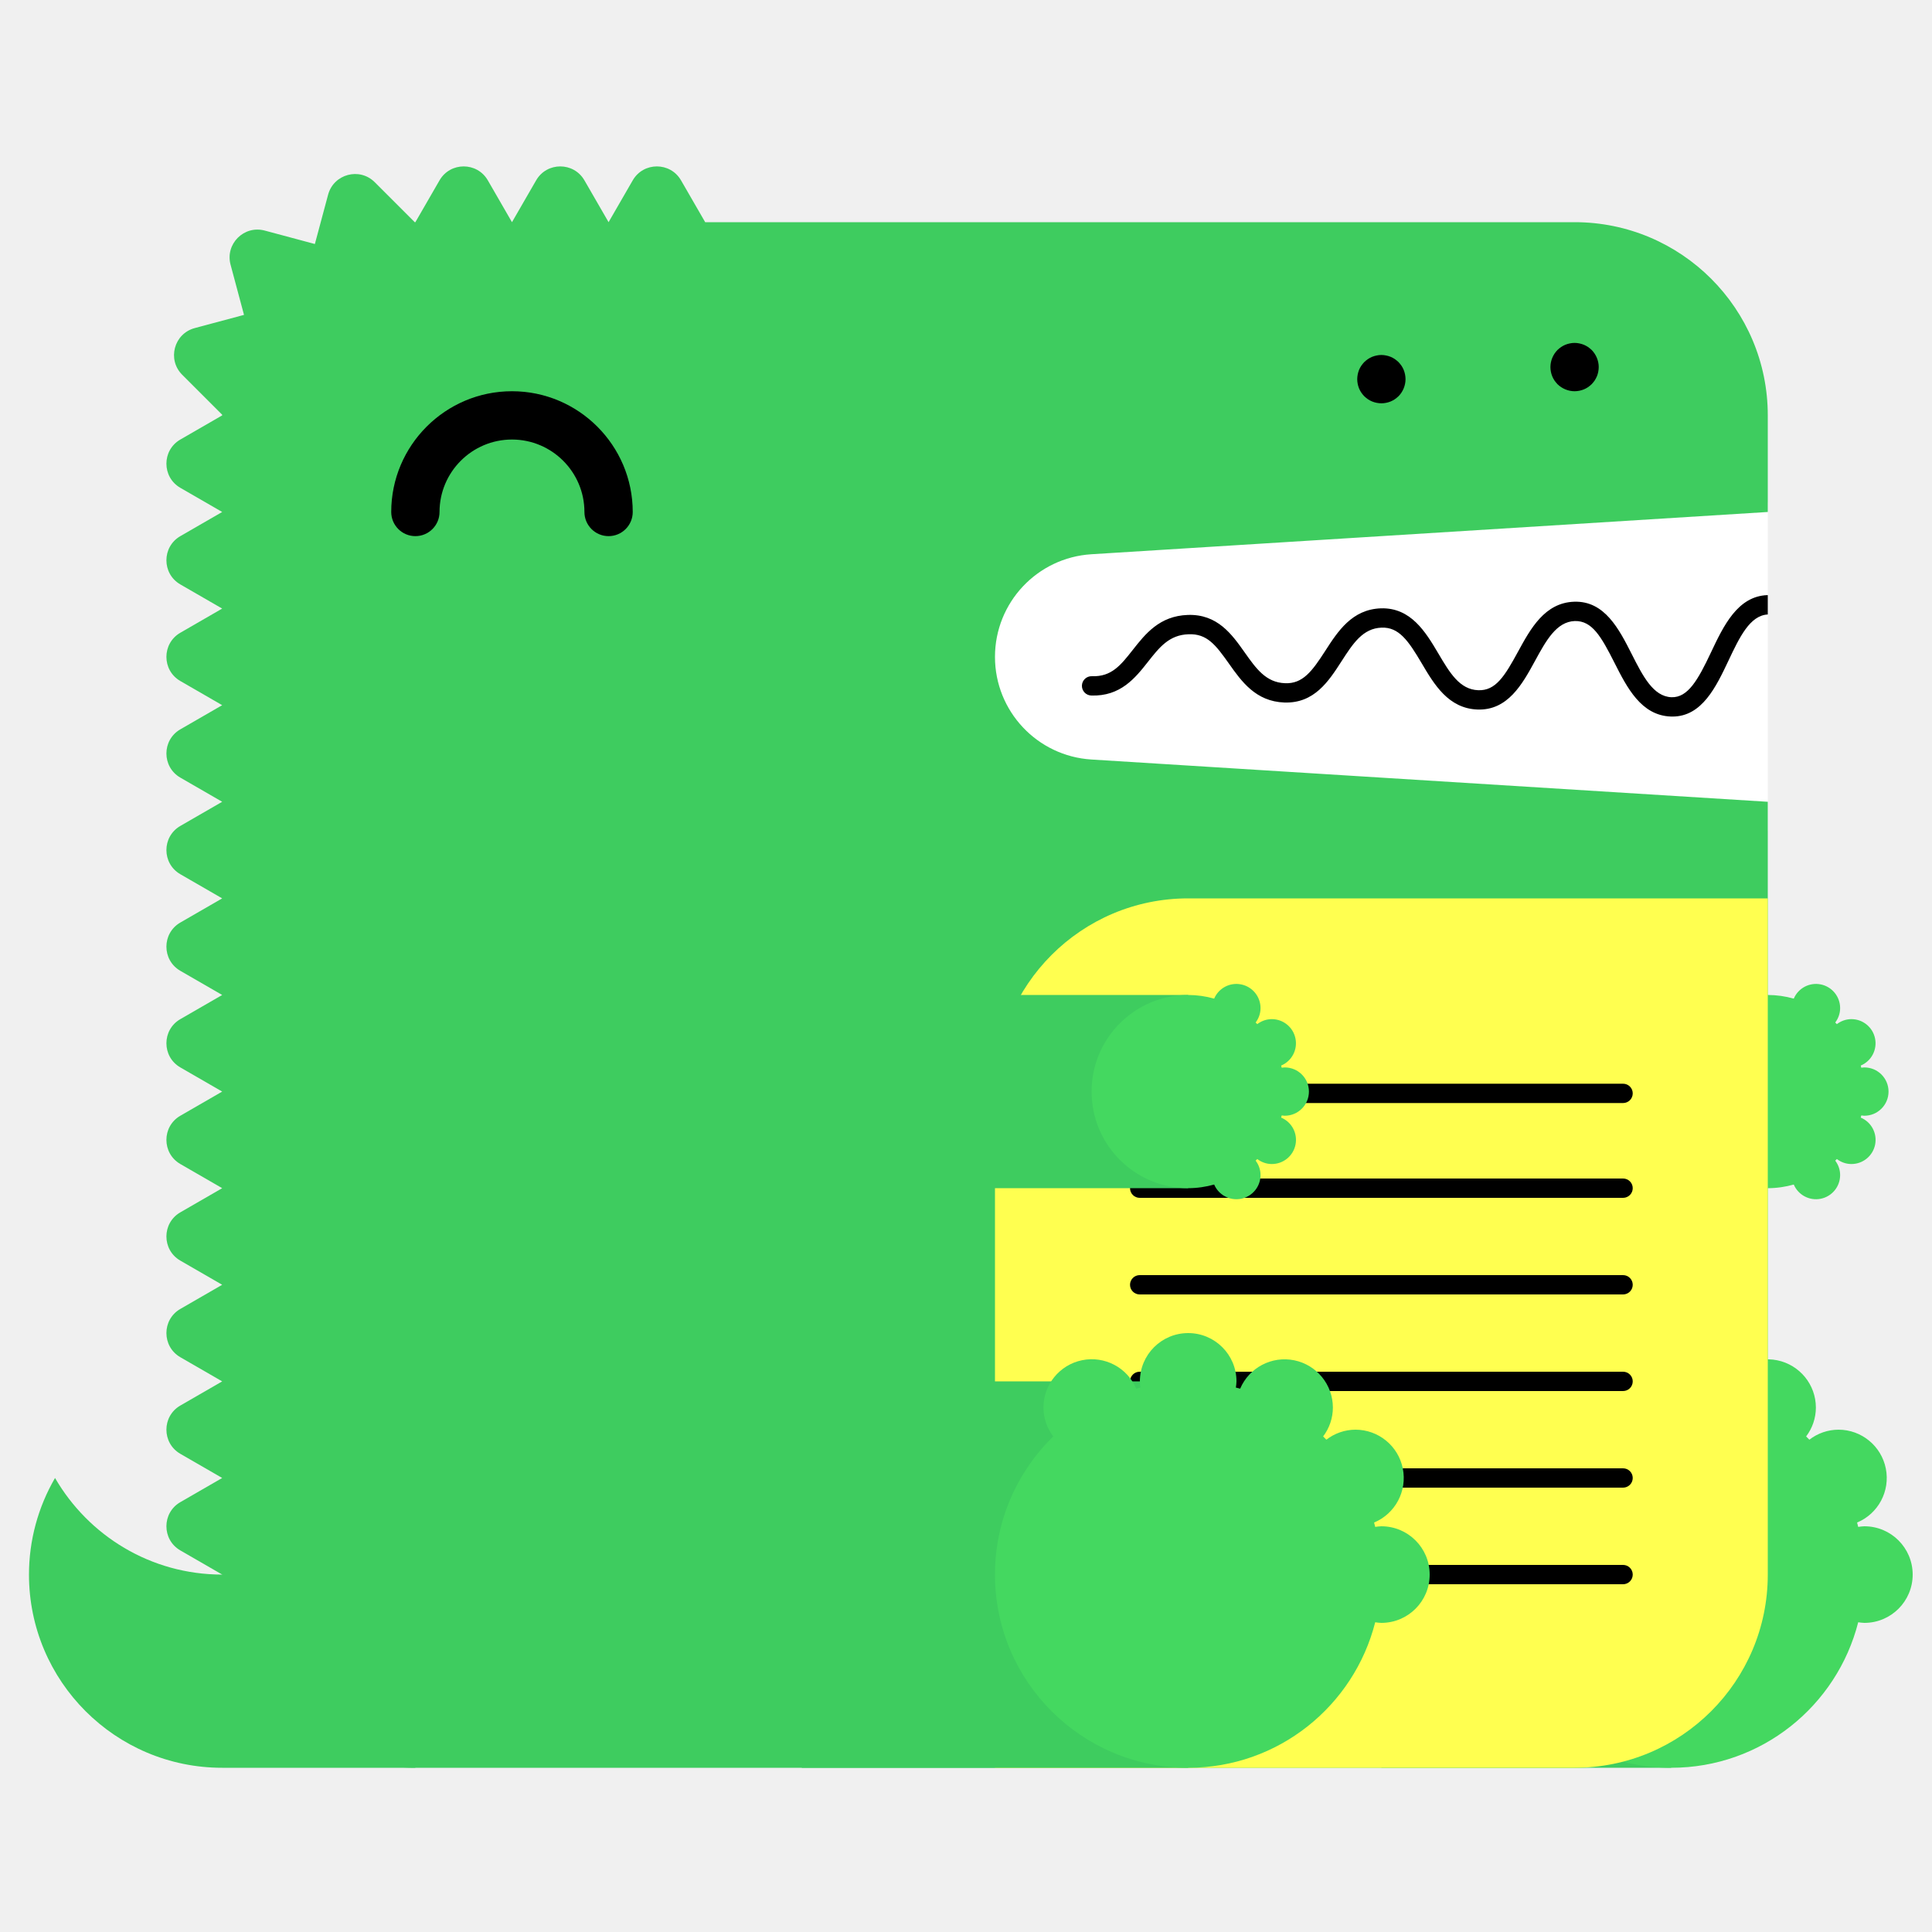
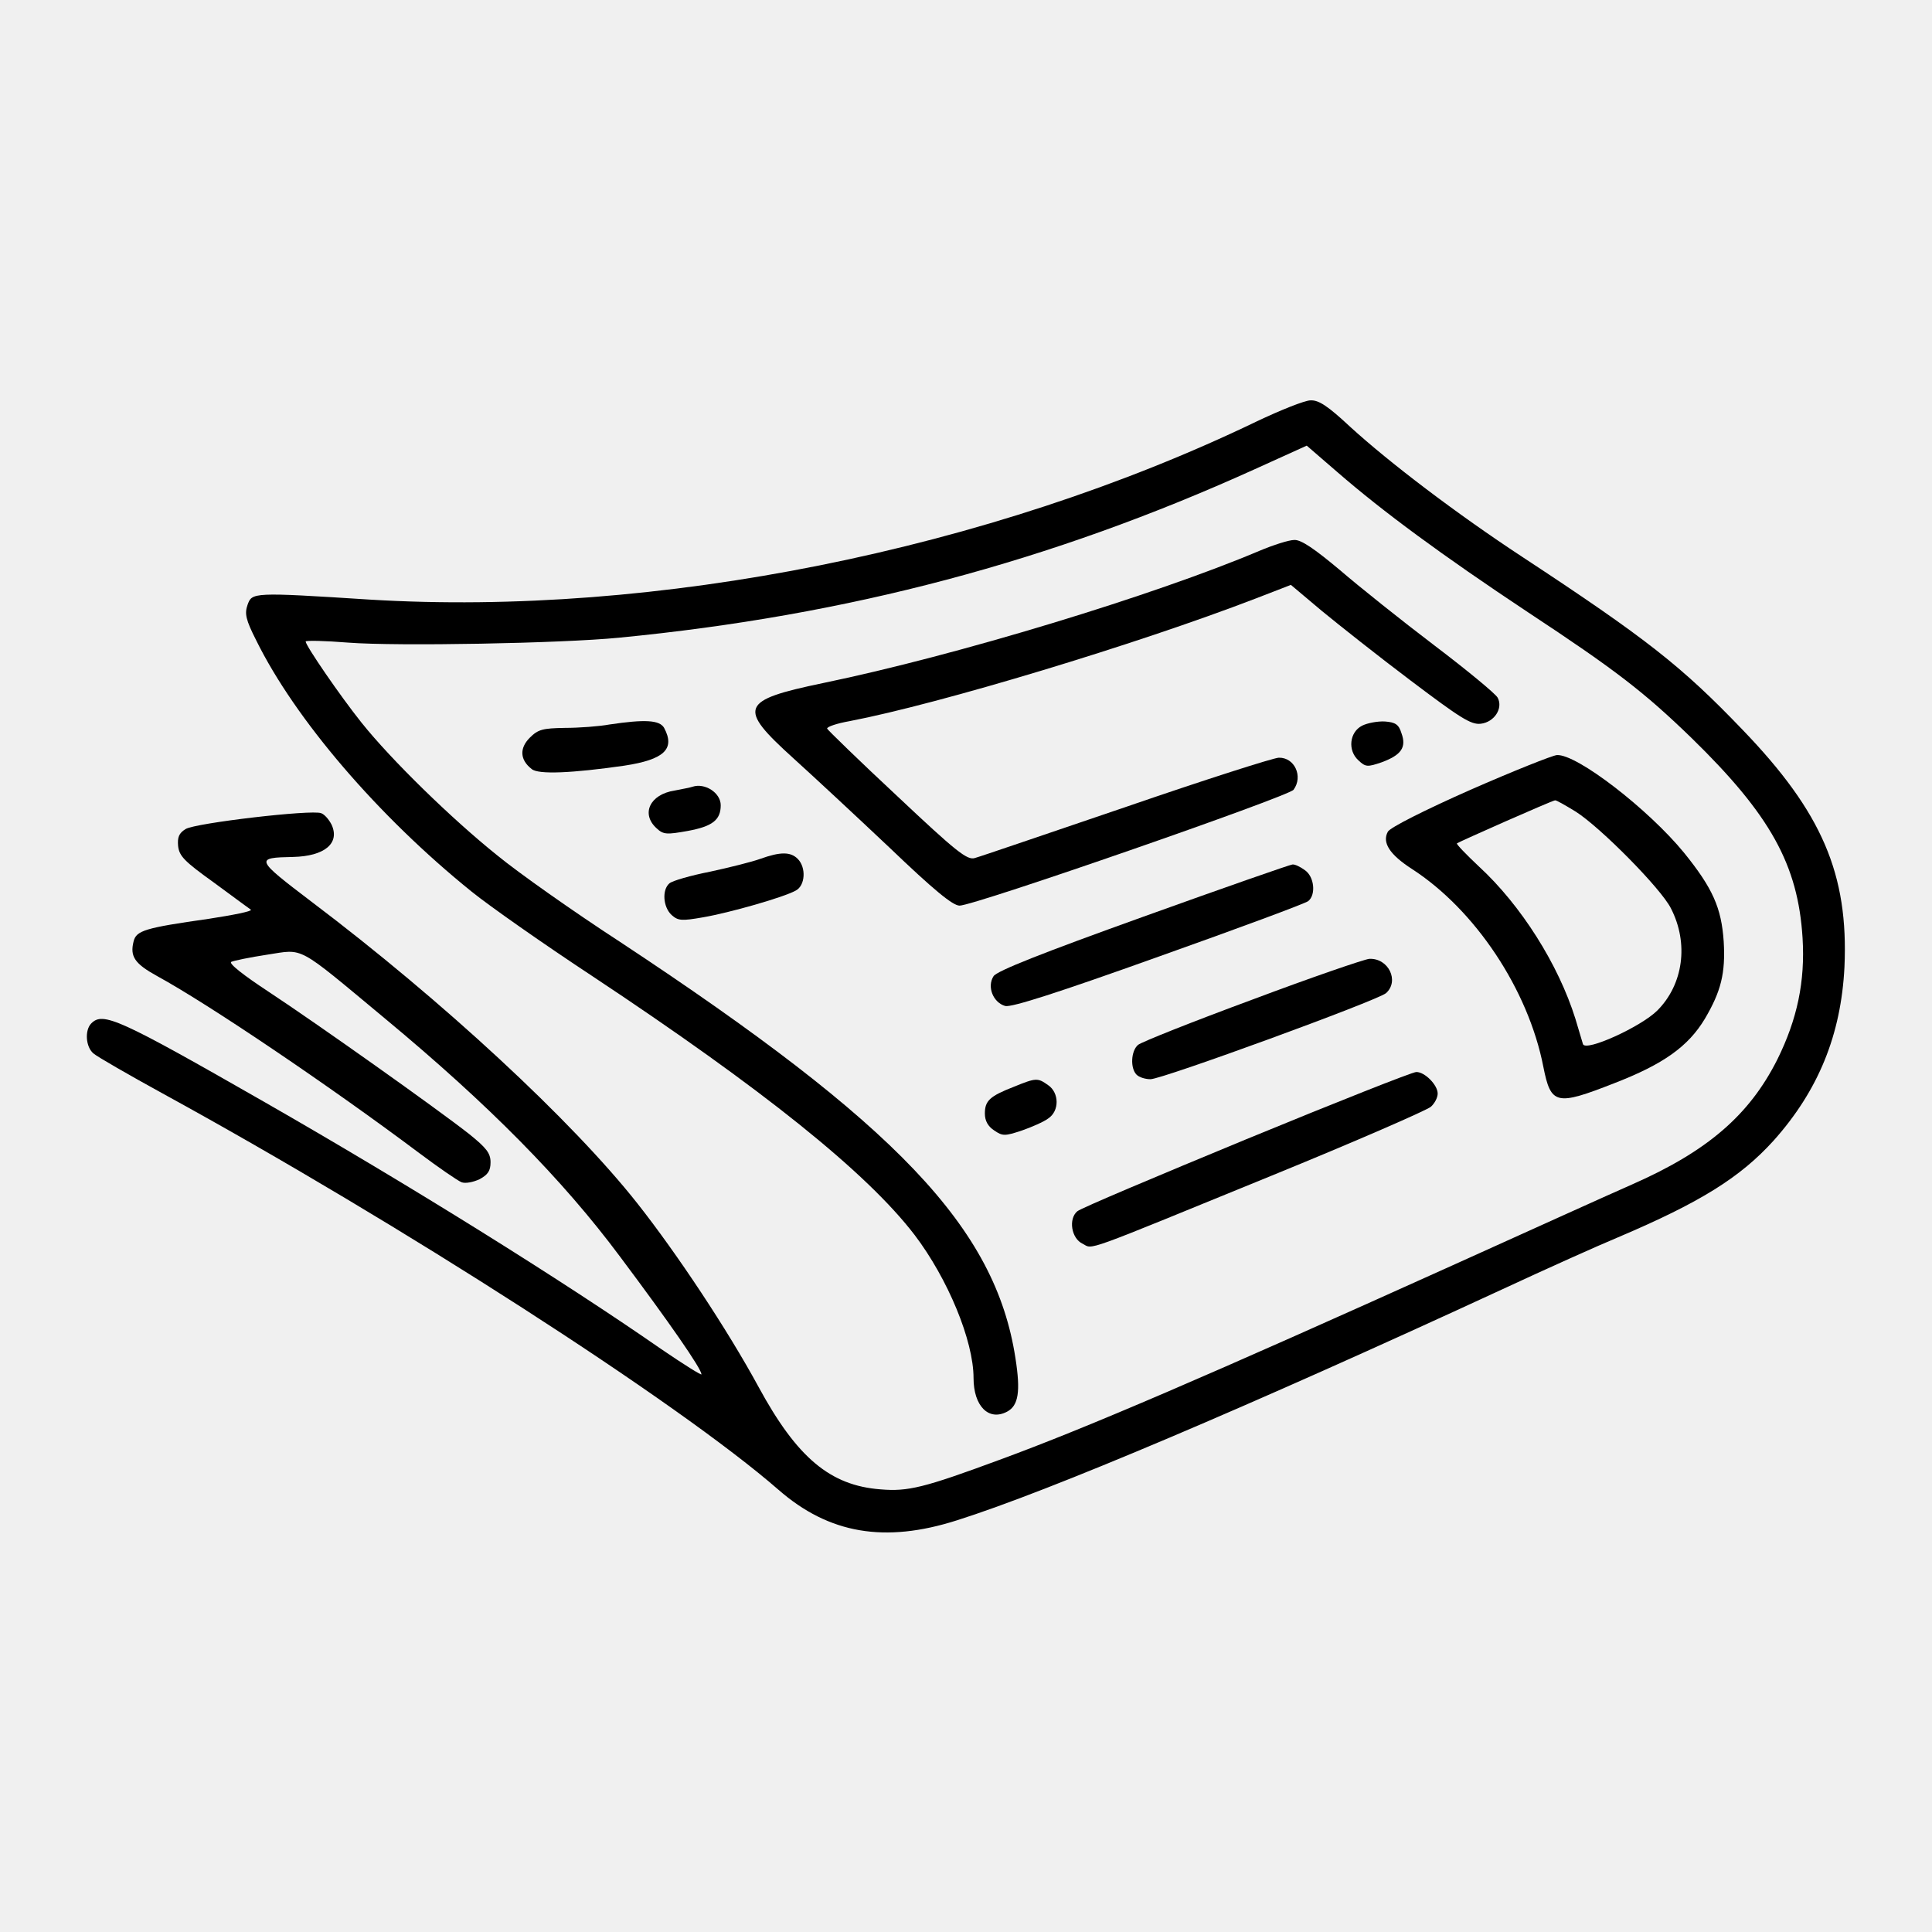
- <svg xmlns="http://www.w3.org/2000/svg" width="200" height="200" viewBox="0 0 200 200">
-   <g fill="none" fill-rule="evenodd">
-     <path fill="#FFF" d="M99 52h84v34H99z" />
-     <path d="M23 163c-7.398 0-13.843-4.027-17.303-10A19.886 19.886 0 0 0 3 163c0 11.046 8.954 20 20 20h20v-20H23z" fill="#3ECC5F" />
-     <path d="M112.98 57.376L183 53V43c0-11.046-8.954-20-20-20H73l-2.5-4.33c-1.112-1.925-3.889-1.925-5 0L63 23l-2.5-4.33c-1.111-1.925-3.889-1.925-5 0L53 23l-2.5-4.33c-1.111-1.925-3.889-1.925-5 0L43 23c-.022 0-.042.003-.065.003l-4.142-4.141c-1.57-1.571-4.252-.853-4.828 1.294l-1.369 5.104-5.192-1.392c-2.148-.575-4.111 1.389-3.535 3.536l1.39 5.193-5.102 1.367c-2.148.576-2.867 3.259-1.296 4.83l4.142 4.142c0 .021-.003.042-.003.064l-4.33 2.5c-1.925 1.111-1.925 3.889 0 5L23 53l-4.33 2.5c-1.925 1.111-1.925 3.889 0 5L23 63l-4.33 2.5c-1.925 1.111-1.925 3.889 0 5L23 73l-4.33 2.5c-1.925 1.111-1.925 3.889 0 5L23 83l-4.33 2.5c-1.925 1.111-1.925 3.889 0 5L23 93l-4.33 2.5c-1.925 1.111-1.925 3.889 0 5L23 103l-4.33 2.5c-1.925 1.111-1.925 3.889 0 5L23 113l-4.33 2.5c-1.925 1.111-1.925 3.889 0 5L23 123l-4.33 2.5c-1.925 1.111-1.925 3.889 0 5L23 133l-4.33 2.5c-1.925 1.111-1.925 3.889 0 5L23 143l-4.33 2.5c-1.925 1.111-1.925 3.889 0 5L23 153l-4.33 2.5c-1.925 1.111-1.925 3.889 0 5L23 163c0 11.046 8.954 20 20 20h120c11.046 0 20-8.954 20-20V83l-70.02-4.376A10.645 10.645 0 0 1 103 68c0-5.621 4.37-10.273 9.98-10.624" fill="#3ECC5F" />
-     <path fill="#3ECC5F" d="M143 183h30v-40h-30z" />
-     <path d="M193 158c-.219 0-.428.037-.639.064-.038-.15-.074-.301-.116-.451A5 5 0 0 0 190.32 148a4.96 4.96 0 0 0-3.016 1.036 26.531 26.531 0 0 0-.335-.336 4.955 4.955 0 0 0 1.011-2.987 5 5 0 0 0-9.599-1.959c-.148-.042-.297-.077-.445-.115.027-.211.064-.42.064-.639a5 5 0 0 0-5-5 5 5 0 0 0-5 5c0 .219.037.428.064.639-.148.038-.297.073-.445.115a4.998 4.998 0 0 0-9.599 1.959c0 1.125.384 2.151 1.011 2.987-3.717 3.632-6.031 8.693-6.031 14.3 0 11.046 8.954 20 20 20 9.339 0 17.16-6.41 19.361-15.064.211.027.42.064.639.064a5 5 0 0 0 5-5 5 5 0 0 0-5-5" fill="#44D860" />
-     <path fill="#3ECC5F" d="M153 123h30v-20h-30z" />
-     <path d="M193 115.5a2.5 2.5 0 1 0 0-5c-.109 0-.214.019-.319.032-.02-.075-.037-.15-.058-.225a2.501 2.501 0 0 0-.963-4.807c-.569 0-1.088.197-1.508.518a6.653 6.653 0 0 0-.168-.168c.314-.417.506-.931.506-1.494a2.5 2.5 0 0 0-4.8-.979A9.987 9.987 0 0 0 183 103c-5.522 0-10 4.478-10 10s4.478 10 10 10c.934 0 1.833-.138 2.69-.377a2.5 2.5 0 0 0 4.8-.979c0-.563-.192-1.077-.506-1.494.057-.055.113-.111.168-.168.42.321.939.518 1.508.518a2.5 2.5 0 0 0 .963-4.807c.021-.074.038-.15.058-.225.105.013.21.032.319.032" fill="#44D860" />
-     <path d="M63 55.5a2.5 2.5 0 0 1-2.5-2.5c0-4.136-3.364-7.5-7.5-7.5s-7.5 3.364-7.5 7.5a2.5 2.5 0 1 1-5 0c0-6.893 5.607-12.5 12.5-12.5S65.5 46.107 65.5 53a2.5 2.5 0 0 1-2.5 2.5" fill="#000" />
-     <path d="M103 183h60c11.046 0 20-8.954 20-20V93h-60c-11.046 0-20 8.954-20 20v70z" fill="#FFFF50" />
-     <path d="M168.02 124h-50.04a1 1 0 1 1 0-2h50.04a1 1 0 1 1 0 2m0 20h-50.04a1 1 0 1 1 0-2h50.04a1 1 0 1 1 0 2m0 20h-50.04a1 1 0 1 1 0-2h50.04a1 1 0 1 1 0 2m0-49.814h-50.04a1 1 0 1 1 0-2h50.04a1 1 0 1 1 0 2m0 19.814h-50.04a1 1 0 1 1 0-2h50.04a1 1 0 1 1 0 2m0 20h-50.04a1 1 0 1 1 0-2h50.04a1 1 0 1 1 0 2M183 61.611c-.012 0-.022-.006-.034-.005-3.09.105-4.552 3.196-5.842 5.923-1.346 2.85-2.387 4.703-4.093 4.647-1.889-.068-2.969-2.202-4.113-4.46-1.314-2.594-2.814-5.536-5.963-5.426-3.046.104-4.513 2.794-5.807 5.167-1.377 2.528-2.314 4.065-4.121 3.994-1.927-.07-2.951-1.805-4.136-3.813-1.321-2.236-2.848-4.75-5.936-4.664-2.994.103-4.465 2.385-5.763 4.4-1.373 2.13-2.335 3.428-4.165 3.351-1.973-.07-2.992-1.51-4.171-3.177-1.324-1.873-2.816-3.993-5.895-3.89-2.928.1-4.399 1.97-5.696 3.618-1.232 1.564-2.194 2.802-4.229 2.724a1 1 0 0 0-.072 2c3.017.101 4.545-1.8 5.872-3.487 1.177-1.496 2.193-2.787 4.193-2.855 1.926-.082 2.829 1.115 4.195 3.045 1.297 1.834 2.769 3.914 5.731 4.021 3.103.104 4.596-2.215 5.918-4.267 1.182-1.834 2.202-3.417 4.15-3.484 1.793-.067 2.769 1.35 4.145 3.681 1.297 2.197 2.766 4.686 5.787 4.796 3.125.108 4.634-2.62 5.949-5.035 1.139-2.088 2.214-4.06 4.119-4.126 1.793-.042 2.728 1.595 4.111 4.33 1.292 2.553 2.757 5.445 5.825 5.556l.169.003c3.064 0 4.518-3.075 5.805-5.794 1.139-2.41 2.217-4.68 4.067-4.773v-2z" fill="#000" />
-     <path fill="#3ECC5F" d="M83 183h40v-40H83z" />
-     <path d="M143 158c-.219 0-.428.037-.639.064-.038-.15-.074-.301-.116-.451A5 5 0 0 0 140.32 148a4.96 4.96 0 0 0-3.016 1.036 26.531 26.531 0 0 0-.335-.336 4.955 4.955 0 0 0 1.011-2.987 5 5 0 0 0-9.599-1.959c-.148-.042-.297-.077-.445-.115.027-.211.064-.42.064-.639a5 5 0 0 0-5-5 5 5 0 0 0-5 5c0 .219.037.428.064.639-.148.038-.297.073-.445.115a4.998 4.998 0 0 0-9.599 1.959c0 1.125.384 2.151 1.011 2.987-3.717 3.632-6.031 8.693-6.031 14.3 0 11.046 8.954 20 20 20 9.339 0 17.16-6.41 19.361-15.064.211.027.42.064.639.064a5 5 0 0 0 5-5 5 5 0 0 0-5-5" fill="#44D860" />
-     <path fill="#3ECC5F" d="M83 123h40v-20H83z" />
-     <path d="M133 115.5a2.5 2.5 0 1 0 0-5c-.109 0-.214.019-.319.032-.02-.075-.037-.15-.058-.225a2.501 2.501 0 0 0-.963-4.807c-.569 0-1.088.197-1.508.518a6.653 6.653 0 0 0-.168-.168c.314-.417.506-.931.506-1.494a2.5 2.5 0 0 0-4.8-.979A9.987 9.987 0 0 0 123 103c-5.522 0-10 4.478-10 10s4.478 10 10 10c.934 0 1.833-.138 2.69-.377a2.5 2.5 0 0 0 4.8-.979c0-.563-.192-1.077-.506-1.494.057-.055.113-.111.168-.168.42.321.939.518 1.508.518a2.5 2.5 0 0 0 .963-4.807c.021-.074.038-.15.058-.225.105.013.21.032.319.032" fill="#44D860" />
-     <path d="M143 41.75c-.16 0-.33-.02-.49-.05a2.52 2.52 0 0 1-.47-.14c-.15-.06-.29-.14-.431-.23-.13-.09-.259-.2-.38-.31-.109-.12-.219-.24-.309-.38s-.17-.28-.231-.43a2.619 2.619 0 0 1-.189-.96c0-.16.02-.33.05-.49.03-.16.08-.31.139-.47.061-.15.141-.29.231-.43.09-.13.2-.26.309-.38.121-.11.25-.22.38-.31.141-.09.281-.17.431-.23.149-.06.31-.11.47-.14.32-.07.65-.07.98 0 .159.03.32.08.47.14.149.06.29.14.43.23.13.09.259.2.38.31.11.12.22.25.31.38.09.14.17.28.23.43.06.16.11.31.14.47.029.16.05.33.05.49 0 .66-.271 1.31-.73 1.77-.121.11-.25.22-.38.31-.14.09-.281.17-.43.23a2.565 2.565 0 0 1-.96.19m20-1.25c-.66 0-1.3-.27-1.771-.73a3.802 3.802 0 0 1-.309-.38c-.09-.14-.17-.28-.231-.43a2.619 2.619 0 0 1-.189-.96c0-.66.27-1.3.729-1.77.121-.11.25-.22.38-.31.141-.09.281-.17.431-.23.149-.06.31-.11.47-.14.32-.07.66-.07.98 0 .159.03.32.08.47.14.149.06.29.14.43.23.13.09.259.2.38.31.459.47.73 1.11.73 1.77 0 .16-.021.33-.05.49-.03.16-.08.32-.14.47-.07.15-.14.29-.23.43-.09.13-.2.26-.31.38-.121.11-.25.22-.38.31-.14.09-.281.17-.43.23a2.565 2.565 0 0 1-.96.19" fill="#000" />
+ <svg xmlns="http://www.w3.org/2000/svg" version="1.0" width="512pt" height="512pt" viewBox="0 0 512 512" preserveAspectRatio="xMidYMid meet">
+   <g transform="translate(0,512) scale(0.1,-0.1)" fill="#000000" stroke="none">
+     <path d="M3330 4003 c-708 -341 -1593 -518 -2350 -472 -312 20 -312 19 -324 -14 -8 -23 -5 -39 23 -94 103 -209 323 -466 571 -666 47 -38 191 -139 320 -224 451 -299 727 -520 854 -686 88 -116 156 -280 156 -379 0 -74 40 -115 89 -89 30 16 36 53 22 142 -53 345 -313 618 -1048 1103 -123 80 -269 183 -325 229 -121 97 -281 253 -360 352 -56 70 -148 204 -148 215 0 3 51 2 113 -3 130 -10 564 -2 717 13 609 59 1145 202 1684 446 l139 63 81 -70 c121 -105 277 -220 506 -372 232 -153 307 -211 433 -333 208 -203 282 -335 294 -530 7 -115 -14 -215 -67 -322 -74 -147 -185 -243 -385 -331 -55 -24 -269 -121 -475 -214 -645 -291 -970 -431 -1202 -516 -200 -74 -242 -84 -314 -78 -134 10 -222 84 -324 272 -82 151 -216 353 -321 486 -172 218 -516 537 -863 799 -150 114 -151 117 -49 119 83 2 124 36 102 85 -7 14 -19 28 -28 31 -25 10 -333 -26 -359 -42 -18 -11 -22 -22 -20 -45 3 -27 17 -41 95 -97 50 -37 94 -69 98 -72 3 -4 -47 -14 -112 -24 -169 -24 -192 -31 -199 -60 -10 -40 3 -59 63 -92 139 -76 461 -294 693 -468 52 -39 103 -74 113 -78 10 -4 31 0 48 8 22 12 29 22 29 45 0 24 -11 38 -57 75 -88 69 -404 293 -530 376 -67 44 -108 76 -100 80 6 3 49 12 95 19 99 15 75 28 312 -169 276 -229 471 -427 623 -631 131 -175 215 -296 216 -312 1 -4 -47 26 -107 67 -262 182 -666 434 -1052 655 -386 221 -427 239 -458 208 -18 -18 -15 -63 6 -80 9 -8 94 -57 187 -108 626 -343 1363 -817 1628 -1048 134 -117 282 -142 473 -81 244 77 774 302 1447 613 114 53 252 115 305 137 219 93 324 159 412 256 119 133 179 281 188 460 11 246 -59 410 -270 629 -162 169 -255 242 -585 459 -172 113 -351 249 -455 344 -59 55 -83 71 -105 70 -15 0 -80 -26 -143 -56z" />
+     <path d="M3337 3660 c-279 -118 -802 -277 -1155 -350 -221 -46 -228 -65 -80 -199 51 -46 166 -153 255 -237 118 -113 168 -154 186 -154 39 0 871 289 885 307 26 35 3 86 -39 85 -13 0 -195 -58 -404 -130 -209 -71 -390 -133 -402 -136 -20 -6 -50 18 -205 164 -101 94 -184 175 -186 179 -1 5 26 14 60 20 239 46 759 203 1076 325 l93 36 82 -69 c45 -37 151 -121 236 -185 130 -98 159 -117 185 -114 36 4 60 41 45 69 -5 10 -80 72 -167 138 -87 66 -201 157 -252 201 -67 56 -102 80 -120 79 -14 0 -55 -13 -93 -29z" />
+     <path d="M1615 3200 c-27 -5 -81 -9 -118 -9 -59 -1 -71 -4 -93 -26 -28 -28 -26 -59 5 -83 17 -15 107 -11 246 9 105 16 135 44 105 100 -12 21 -51 23 -145 9z" />
+     <path d="M3610 3197 c-34 -17 -39 -66 -10 -92 19 -18 24 -18 62 -5 51 19 66 39 52 77 -7 23 -16 29 -44 31 -19 1 -46 -4 -60 -11z" />
+     <path d="M3897 3027 c-122 -54 -213 -100 -219 -111 -16 -29 5 -61 64 -99 167 -108 308 -319 348 -524 20 -101 34 -104 187 -44 132 51 197 98 241 171 43 73 55 121 50 205 -6 89 -29 141 -105 235 -94 115 -284 262 -337 259 -12 -1 -115 -42 -229 -92z m279 -58 c66 -42 226 -204 252 -256 48 -93 33 -202 -36 -271 -43 -43 -190 -110 -197 -89 -2 7 -11 37 -20 67 -45 144 -144 301 -256 404 -34 32 -60 59 -58 61 5 4 251 113 260 114 3 1 27 -13 55 -30z" />
+     <path d="M1835 3035 c-5 -2 -27 -6 -47 -10 -66 -10 -90 -62 -48 -100 18 -17 27 -17 83 -7 65 12 87 29 87 68 0 33 -42 60 -75 49z" />
+     <path d="M2015 2844 c-22 -8 -82 -23 -133 -34 -51 -10 -100 -24 -108 -31 -20 -17 -17 -63 6 -84 17 -15 26 -16 83 -6 70 12 214 53 246 71 25 13 28 61 5 84 -19 19 -46 19 -99 0z" />
+     <path d="M3031 2691 c-270 -97 -389 -144 -398 -158 -18 -28 -1 -70 31 -79 17 -4 139 35 407 131 211 75 389 141 396 147 21 17 16 65 -9 82 -12 9 -27 16 -33 15 -5 0 -183 -62 -394 -138z" />
+     <path d="M3319 2471 c-157 -58 -293 -112 -303 -120 -19 -16 -21 -62 -4 -79 7 -7 23 -12 37 -12 31 0 600 208 624 228 36 32 7 93 -44 91 -13 -1 -153 -49 -310 -108z" />
+     <path d="M3303 2101 c-237 -98 -439 -183 -448 -191 -24 -20 -16 -72 14 -86 29 -15 -9 -28 500 180 223 91 413 174 423 183 10 9 18 24 18 35 0 23 -35 58 -57 57 -10 0 -212 -80 -450 -178z" />
+     <path d="M2687 2240 c-64 -25 -77 -37 -77 -71 0 -19 8 -34 25 -45 22 -15 28 -15 73 0 26 9 58 23 70 32 30 20 29 68 0 88 -28 20 -32 20 -91 -4z" />
  </g>
</svg>
